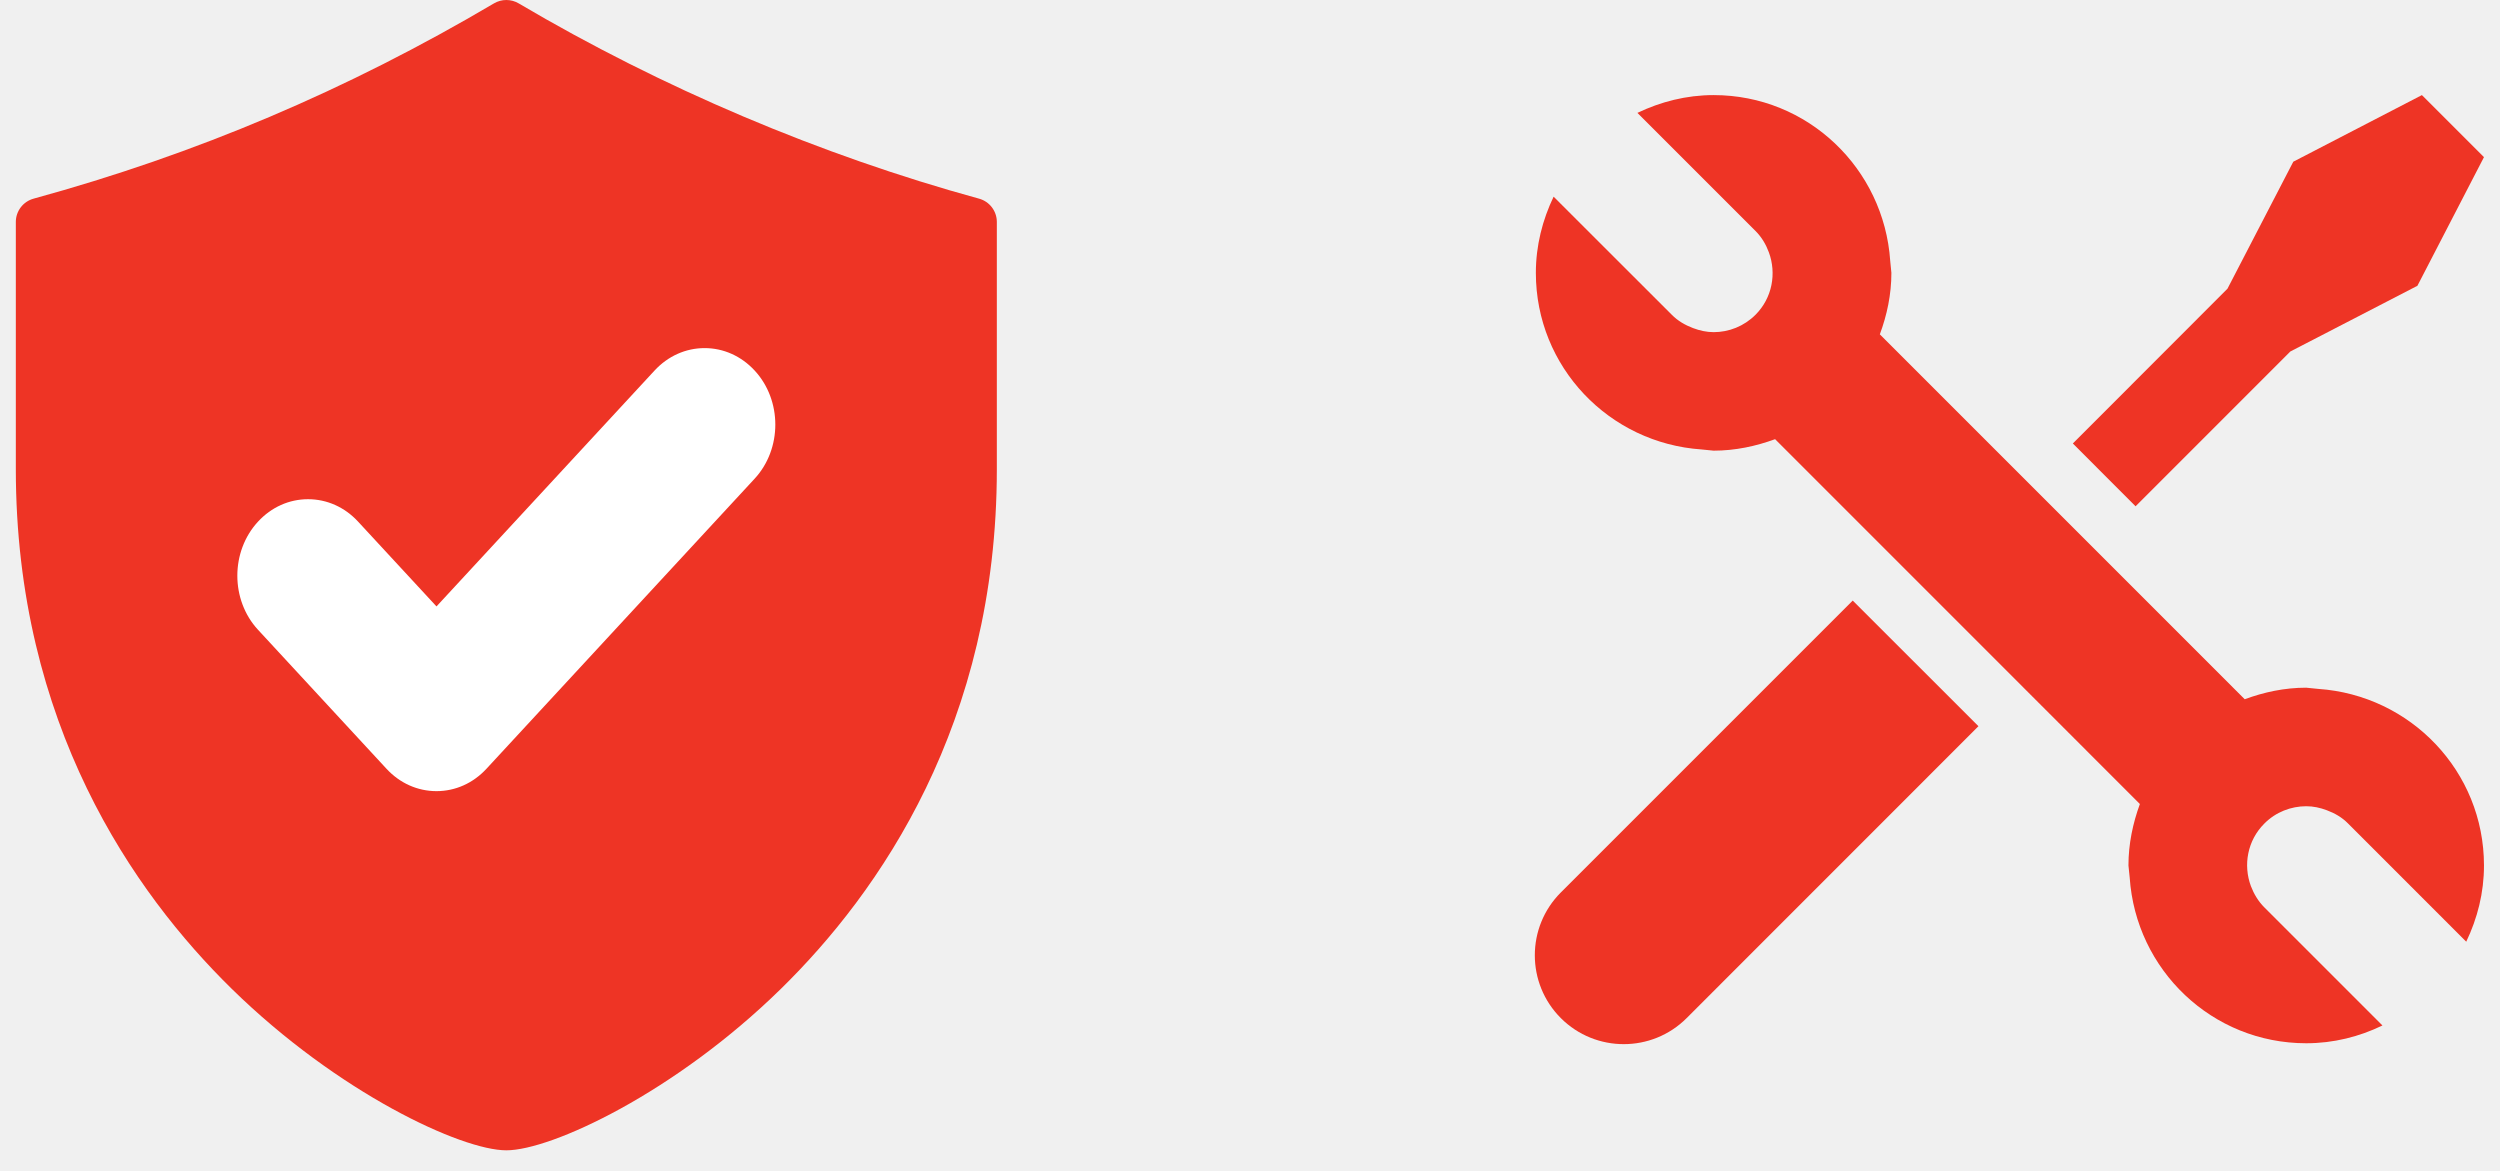
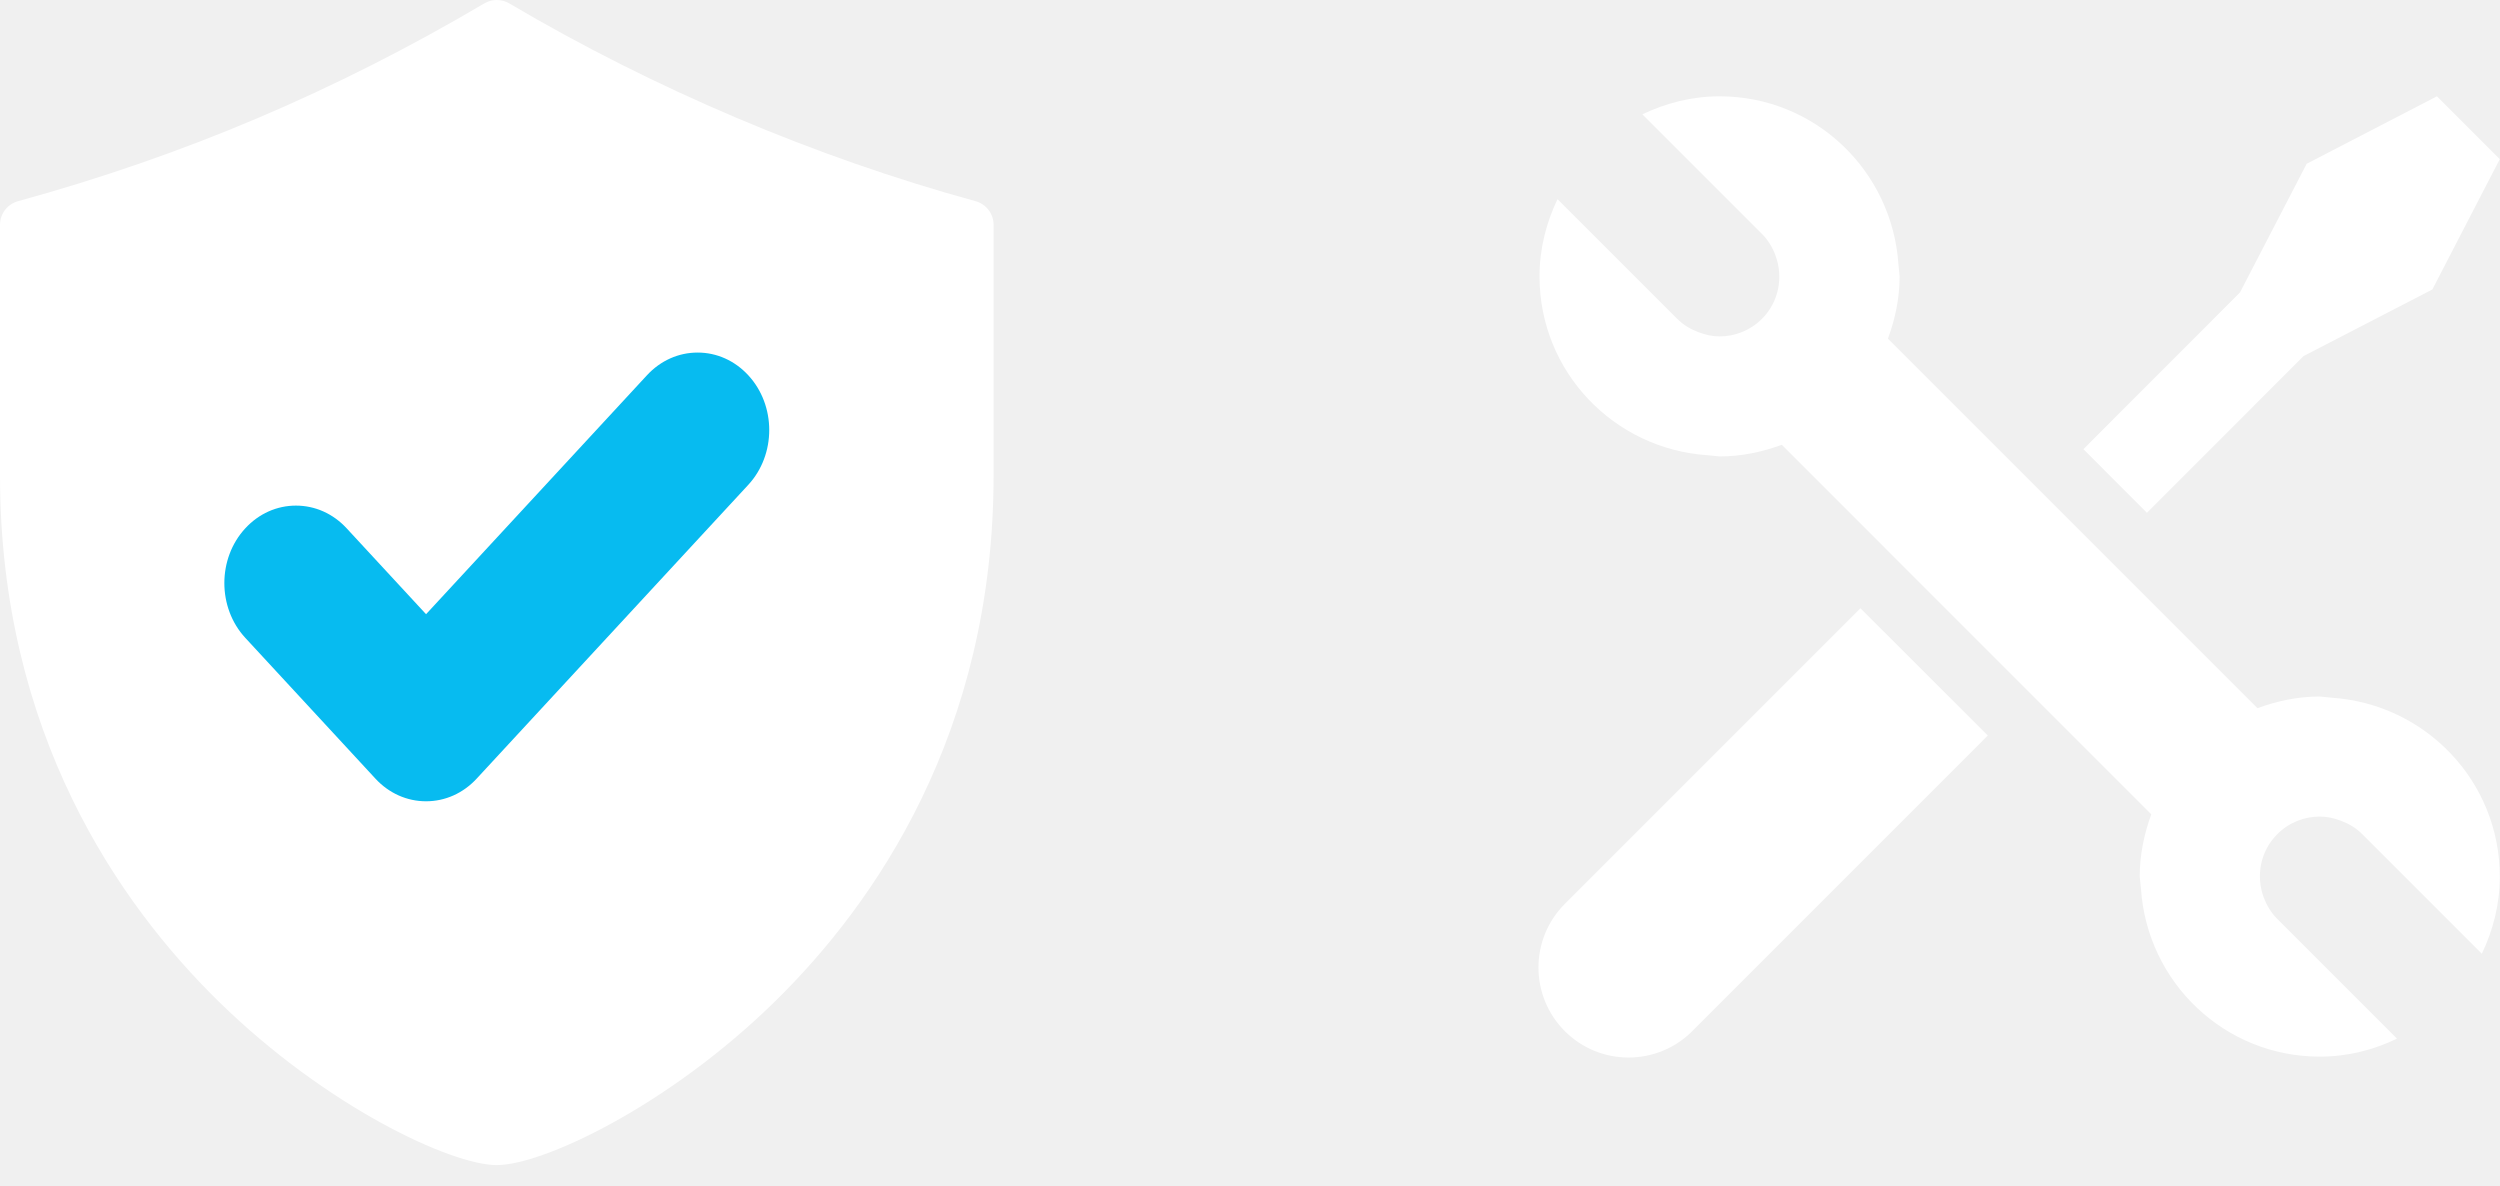
- <svg xmlns="http://www.w3.org/2000/svg" width="79" height="37" viewBox="0 0 79 37" fill="none">
-   <path d="M49.323 28.201C48.226 29.298 48.226 31.076 49.323 32.173C49.872 32.721 50.591 32.995 51.31 32.995C52.029 32.995 52.748 32.721 53.297 32.173L62.519 22.948L58.546 18.978L49.323 28.201Z" fill="#EE3425" />
-   <path d="M72.373 11.108L76.39 9.031L78.493 4.966L76.532 3.005L72.468 5.11L70.388 9.123L65.502 14.014L67.484 15.999L72.373 11.108Z" fill="#EE3425" />
-   <path d="M73.253 21.769L72.875 21.731C72.189 21.731 71.54 21.872 70.933 22.096L59.403 10.565C59.628 9.958 59.768 9.308 59.768 8.623L59.731 8.245C59.532 5.322 57.124 3.005 54.151 3.005C53.285 3.005 52.474 3.217 51.742 3.567L55.474 7.299C55.671 7.496 55.806 7.728 55.896 7.973C56.141 8.636 56.008 9.411 55.474 9.947C55.109 10.312 54.63 10.496 54.151 10.496C53.93 10.496 53.71 10.447 53.501 10.368C53.255 10.275 53.023 10.144 52.827 9.945L49.094 6.215C48.744 6.947 48.533 7.758 48.533 8.623C48.533 11.597 50.849 14.005 53.772 14.203L54.151 14.241C54.836 14.241 55.486 14.1 56.093 13.878L67.62 25.407C67.399 26.014 67.259 26.664 67.259 27.349L67.298 27.727C67.493 30.652 69.903 32.967 72.877 32.967C73.742 32.967 74.555 32.759 75.285 32.405L71.553 28.673C71.358 28.478 71.221 28.244 71.128 28.001C70.882 27.338 71.015 26.561 71.553 26.025C71.914 25.66 72.397 25.477 72.877 25.477C73.098 25.477 73.315 25.523 73.528 25.604C73.774 25.696 74.008 25.827 74.201 26.025L77.933 29.758C78.285 29.023 78.494 28.215 78.494 27.349C78.493 24.375 76.176 21.967 73.253 21.769Z" fill="#EE3425" />
-   <path d="M30.937 6.277C25.936 4.907 20.905 2.773 16.389 0.106C16.149 -0.035 15.851 -0.035 15.611 0.106C10.965 2.849 6.206 4.868 1.063 6.277C0.73 6.368 0.5 6.67 0.5 7.014V14.827C0.5 22.873 4.212 28.198 7.325 31.249C10.678 34.534 14.582 36.35 16 36.35C17.418 36.35 21.323 34.534 24.675 31.249C27.789 28.199 31.5 22.873 31.5 14.827V7.014C31.5 6.67 31.27 6.368 30.937 6.277Z" fill="#EE3425" />
-   <path d="M11.315 16.483C10.893 16.026 10.331 15.775 9.734 15.775C9.137 15.775 8.576 16.026 8.154 16.483C7.282 17.426 7.282 18.959 8.154 19.902L12.212 24.292C12.634 24.749 13.196 25 13.793 25C14.39 25 14.951 24.749 15.373 24.292L23.846 15.127C24.718 14.184 24.718 12.65 23.846 11.708C23.424 11.252 22.863 11 22.266 11C21.669 11 21.108 11.252 20.685 11.708L13.793 19.163L11.315 16.483Z" fill="white" />
+ <svg xmlns="http://www.w3.org/2000/svg" width="78" height="37" viewBox="0 0 78 37" fill="none">
+   <path d="M48.823 28.201C47.726 29.298 47.726 31.075 48.823 32.173C49.372 32.721 50.091 32.995 50.81 32.995C51.529 32.995 52.248 32.721 52.797 32.173L62.019 22.948L58.046 18.978L48.823 28.201Z" fill="white" />
+   <path d="M71.873 11.108L75.89 9.031L77.993 4.966L76.032 3.005L71.968 5.11L69.888 9.123L65.002 14.014L66.984 15.999L71.873 11.108Z" fill="white" />
+   <path d="M72.753 21.769L72.375 21.731C71.689 21.731 71.04 21.872 70.433 22.096L58.903 10.565C59.128 9.958 59.268 9.308 59.268 8.623L59.231 8.245C59.032 5.322 56.624 3.005 53.651 3.005C52.785 3.005 51.974 3.217 51.242 3.567L54.974 7.299C55.171 7.496 55.306 7.728 55.396 7.973C55.641 8.636 55.508 9.411 54.974 9.947C54.609 10.312 54.13 10.496 53.651 10.496C53.43 10.496 53.21 10.447 53.001 10.368C52.755 10.275 52.523 10.143 52.327 9.945L48.594 6.215C48.244 6.947 48.033 7.758 48.033 8.623C48.033 11.597 50.349 14.005 53.272 14.203L53.651 14.241C54.336 14.241 54.986 14.1 55.592 13.877L67.12 25.407C66.899 26.014 66.759 26.664 66.759 27.349L66.798 27.727C66.993 30.652 69.403 32.967 72.377 32.967C73.242 32.967 74.055 32.759 74.785 32.405L71.053 28.673C70.858 28.478 70.721 28.244 70.628 28.001C70.382 27.338 70.515 26.561 71.053 26.025C71.414 25.66 71.897 25.477 72.377 25.477C72.598 25.477 72.815 25.523 73.028 25.604C73.274 25.696 73.508 25.827 73.701 26.025L77.433 29.757C77.785 29.023 77.994 28.214 77.994 27.349C77.993 24.375 75.676 21.967 72.753 21.769Z" fill="white" />
+   <path d="M30.437 6.277C25.436 4.907 20.405 2.773 15.889 0.106C15.649 -0.035 15.351 -0.035 15.111 0.106C10.465 2.849 5.706 4.868 0.563 6.277C0.23 6.368 0 6.67 0 7.014V14.827C0 22.873 3.712 28.199 6.825 31.249C10.178 34.534 14.082 36.351 15.5 36.351C16.918 36.351 20.823 34.534 24.175 31.249C27.289 28.199 31 22.873 31 14.827V7.014C31 6.67 30.77 6.368 30.437 6.277Z" fill="white" />
+   <path d="M10.815 16.483C10.393 16.026 9.831 15.775 9.234 15.775C8.637 15.775 8.076 16.026 7.654 16.483C6.782 17.425 6.782 18.959 7.654 19.902L11.712 24.292C12.134 24.749 12.696 25 13.293 25C13.89 25 14.451 24.749 14.873 24.292L23.346 15.127C24.218 14.184 24.218 12.65 23.346 11.708C22.924 11.251 22.363 11 21.766 11C21.169 11 20.608 11.251 20.185 11.708L13.293 19.163L10.815 16.483Z" fill="#07BBF0" />
</svg>
